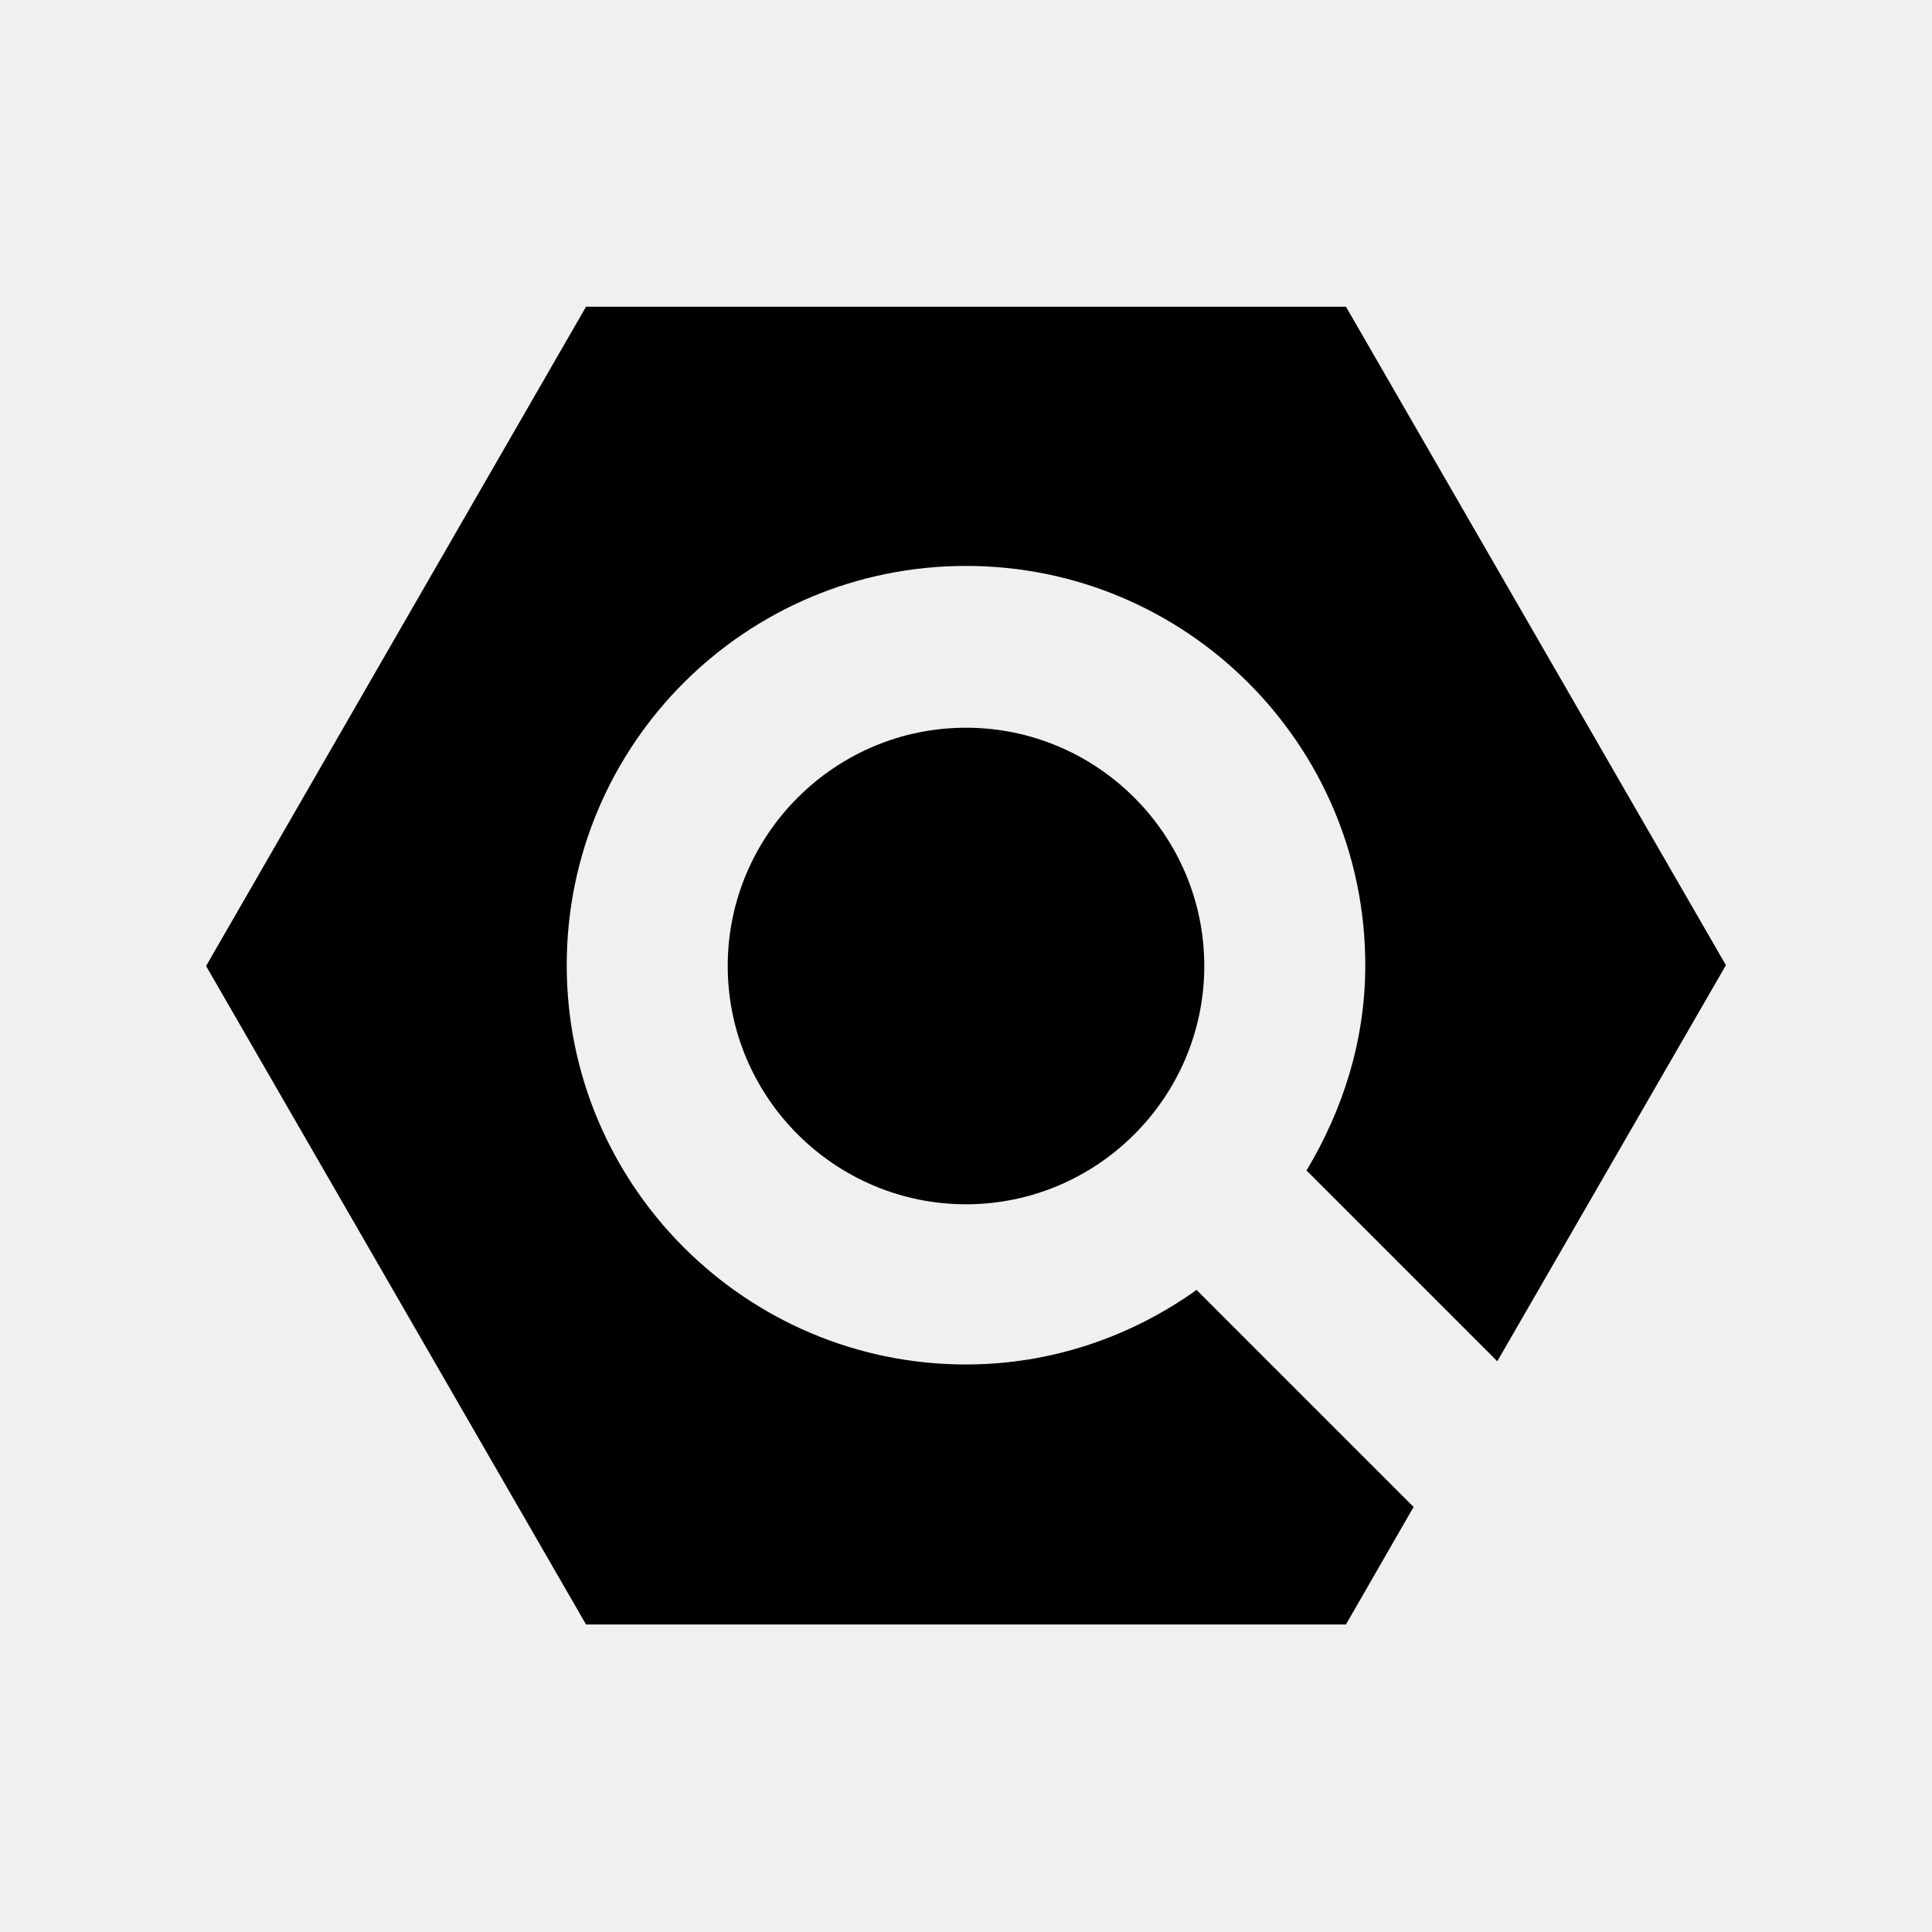
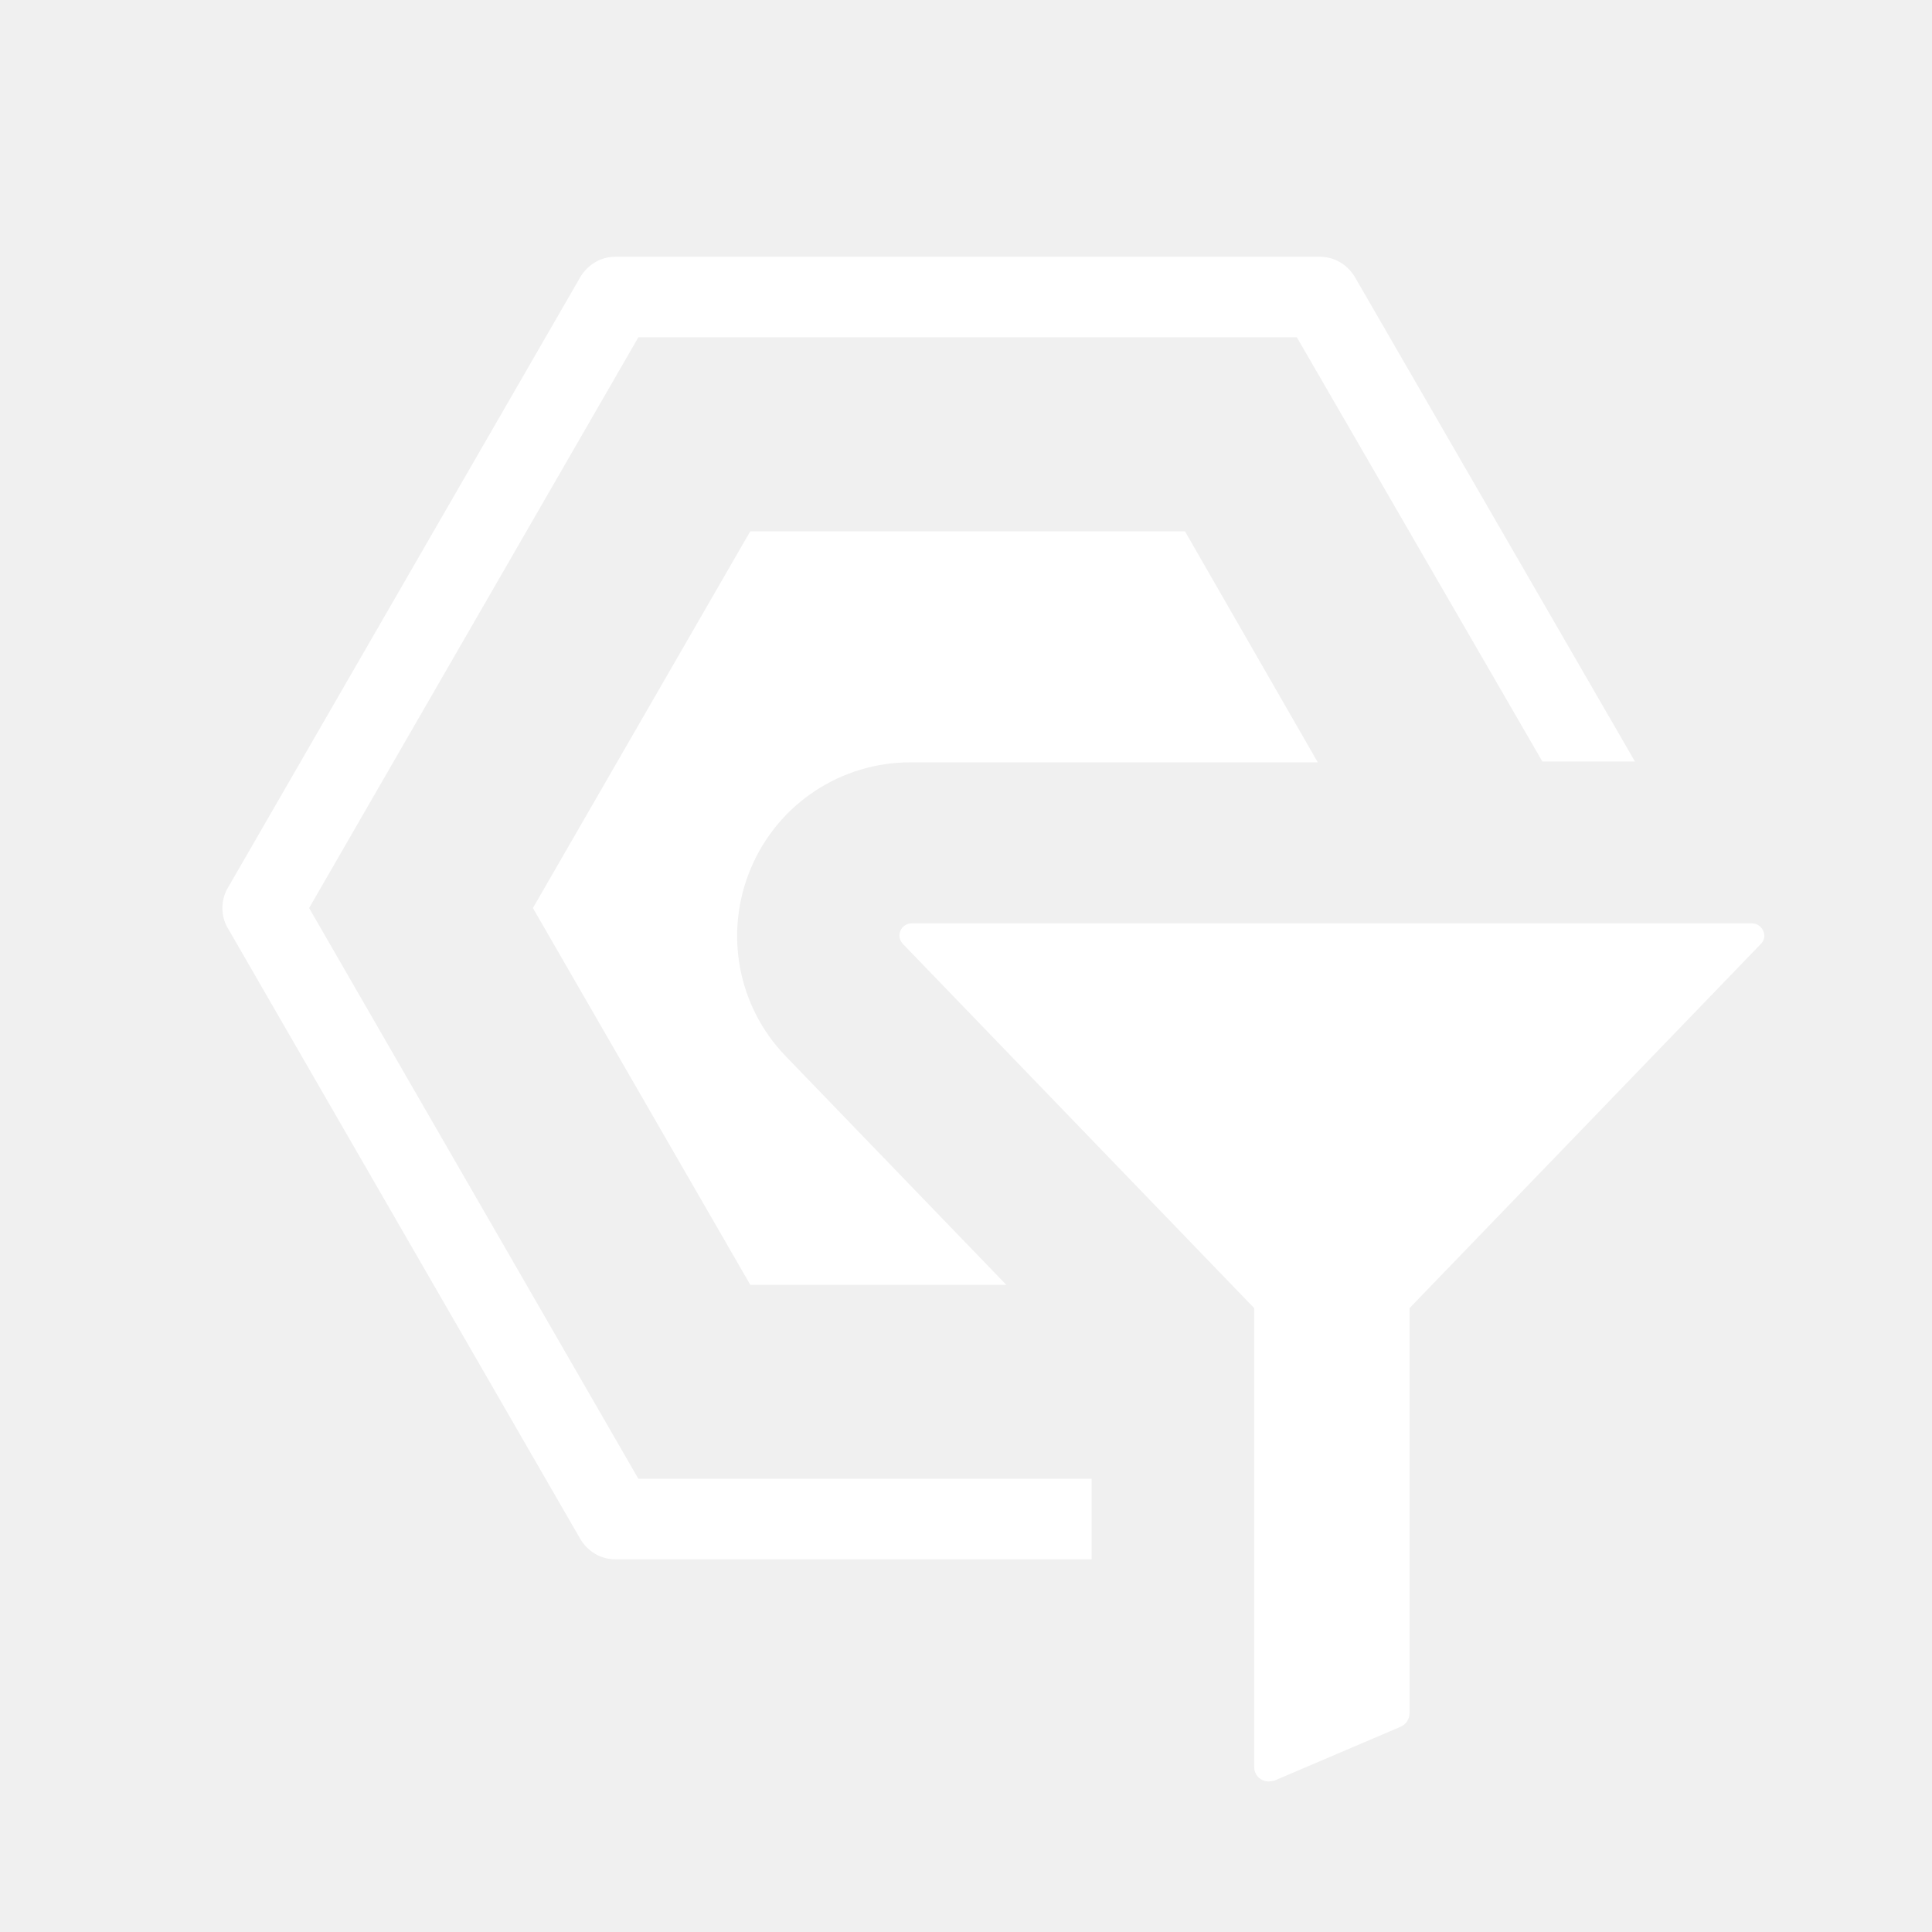
- <svg xmlns="http://www.w3.org/2000/svg" aria-hidden="true" focusable="false" viewBox="0 0 24 24">
-   <path d="m14.87,16.02c-.81.58-1.8.93-2.87.93-2.73,0-4.96-2.22-4.96-4.96s2.22-4.96,4.96-4.96,4.96,2.22,4.96,4.96c0,.94-.28,1.8-.73,2.55l2.37,2.37,2.84-4.92-4.72-8.18H7.28L2.56,12l4.72,8.18h9.44l.84-1.46-2.69-2.69Z" />
-   <path d="m12,9.04c-1.63,0-2.96,1.33-2.96,2.96s1.33,2.96,2.96,2.96,2.96-1.33,2.96-2.96-1.33-2.96-2.96-2.96Z" />
+ <svg xmlns="http://www.w3.org/2000/svg" id="Layer_1" data-name="Layer 1" viewBox="0 0 24 24">
+   <defs>
+     <style>
+       .cls-1 {
+         fill: #fff;
+         stroke-width: 0px;
+       }
+     </style>
+   </defs>
+   <path class="cls-1" d="M13.56,18.37h-5.63l-4.09-7.09,4.09-7.09h8.18l3.05,5.27h1.15l-3.48-6.02c-.09-.15-.25-.25-.43-.25H7.64c-.18,0-.34.1-.43.25l-4.38,7.59c-.09.15-.09.35,0,.5l4.38,7.59c.09.15.25.25.43.25h5.92v-1Z" />
+   <path class="cls-1" d="M21.76,11.47c.14,0,.21.17.11.26l-4.36,4.52v5.03c0,.07-.04.14-.11.17l-1.57.67s-.05.01-.07.01c-.1,0-.18-.08-.18-.18v-5.7l-4.36-4.52c-.1-.1-.03-.26.11-.26h10.45" />
+   <path class="cls-1" d="M9.76,13.12c-.6-.62-.77-1.54-.43-2.34.34-.8,1.12-1.31,1.98-1.31h5.06l-1.65-2.87h-5.4l-2.7,4.68,2.7,4.68h3.18l-2.74-2.84Z" />
</svg>
